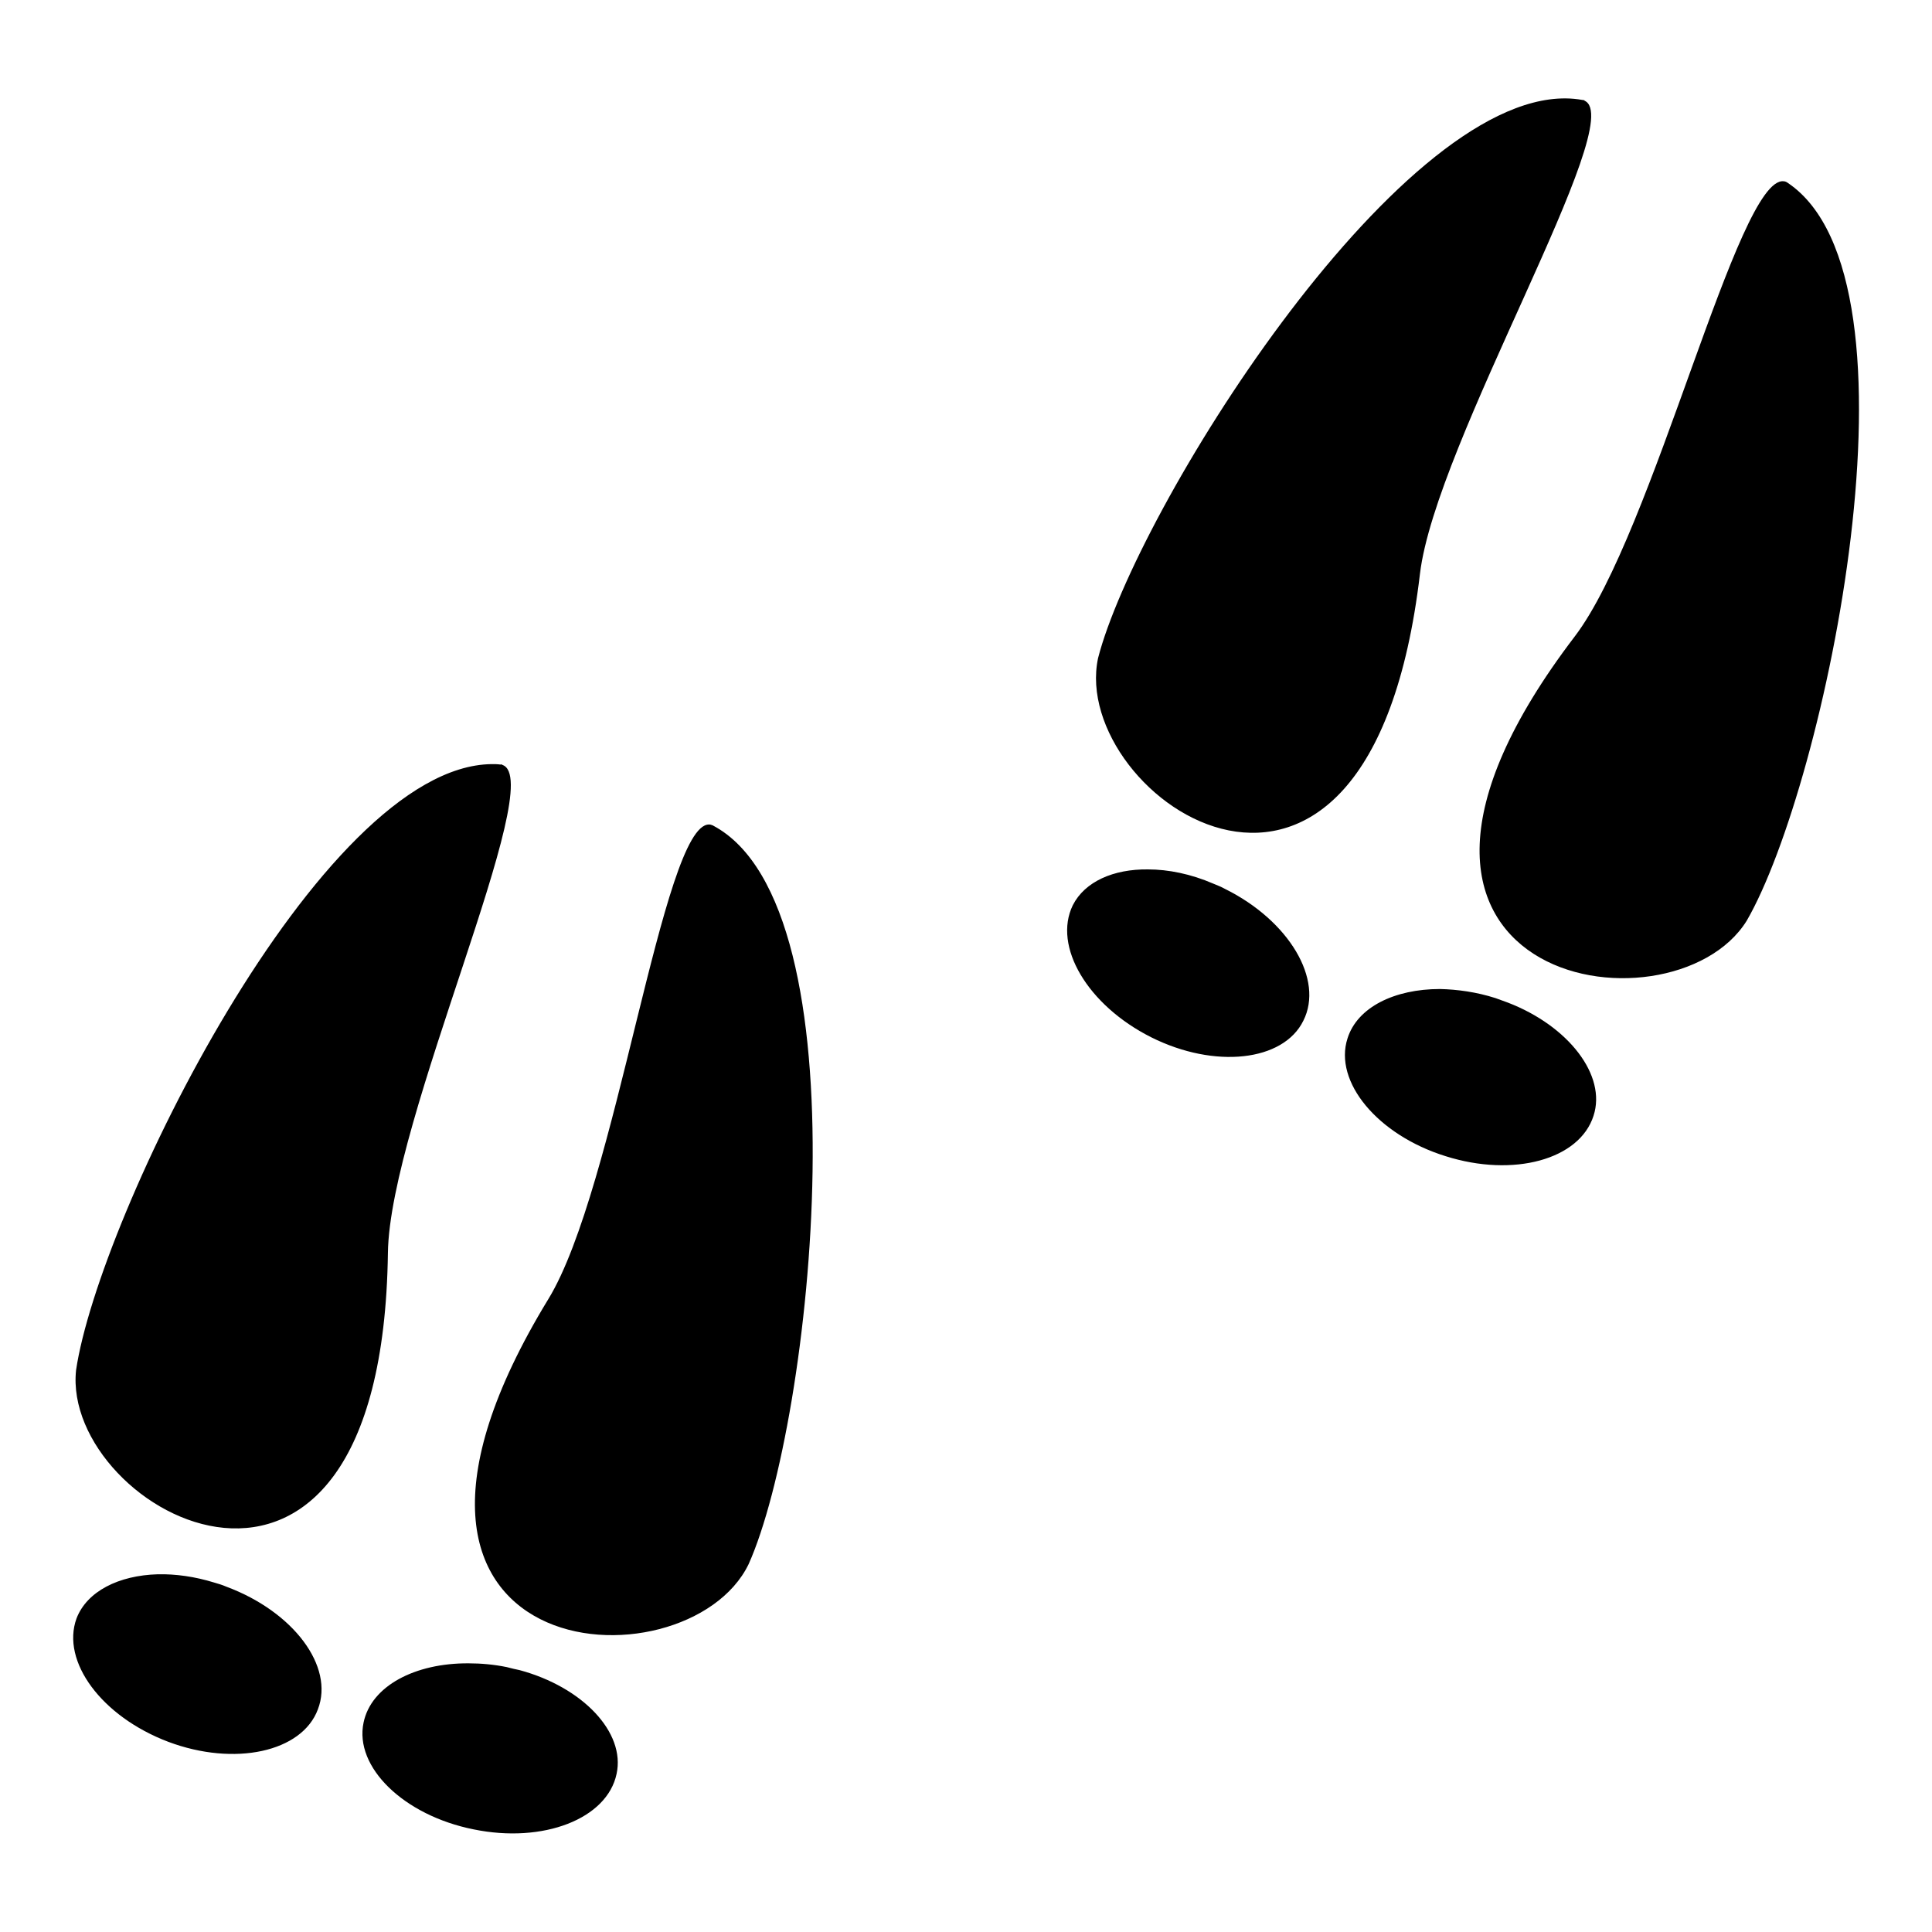
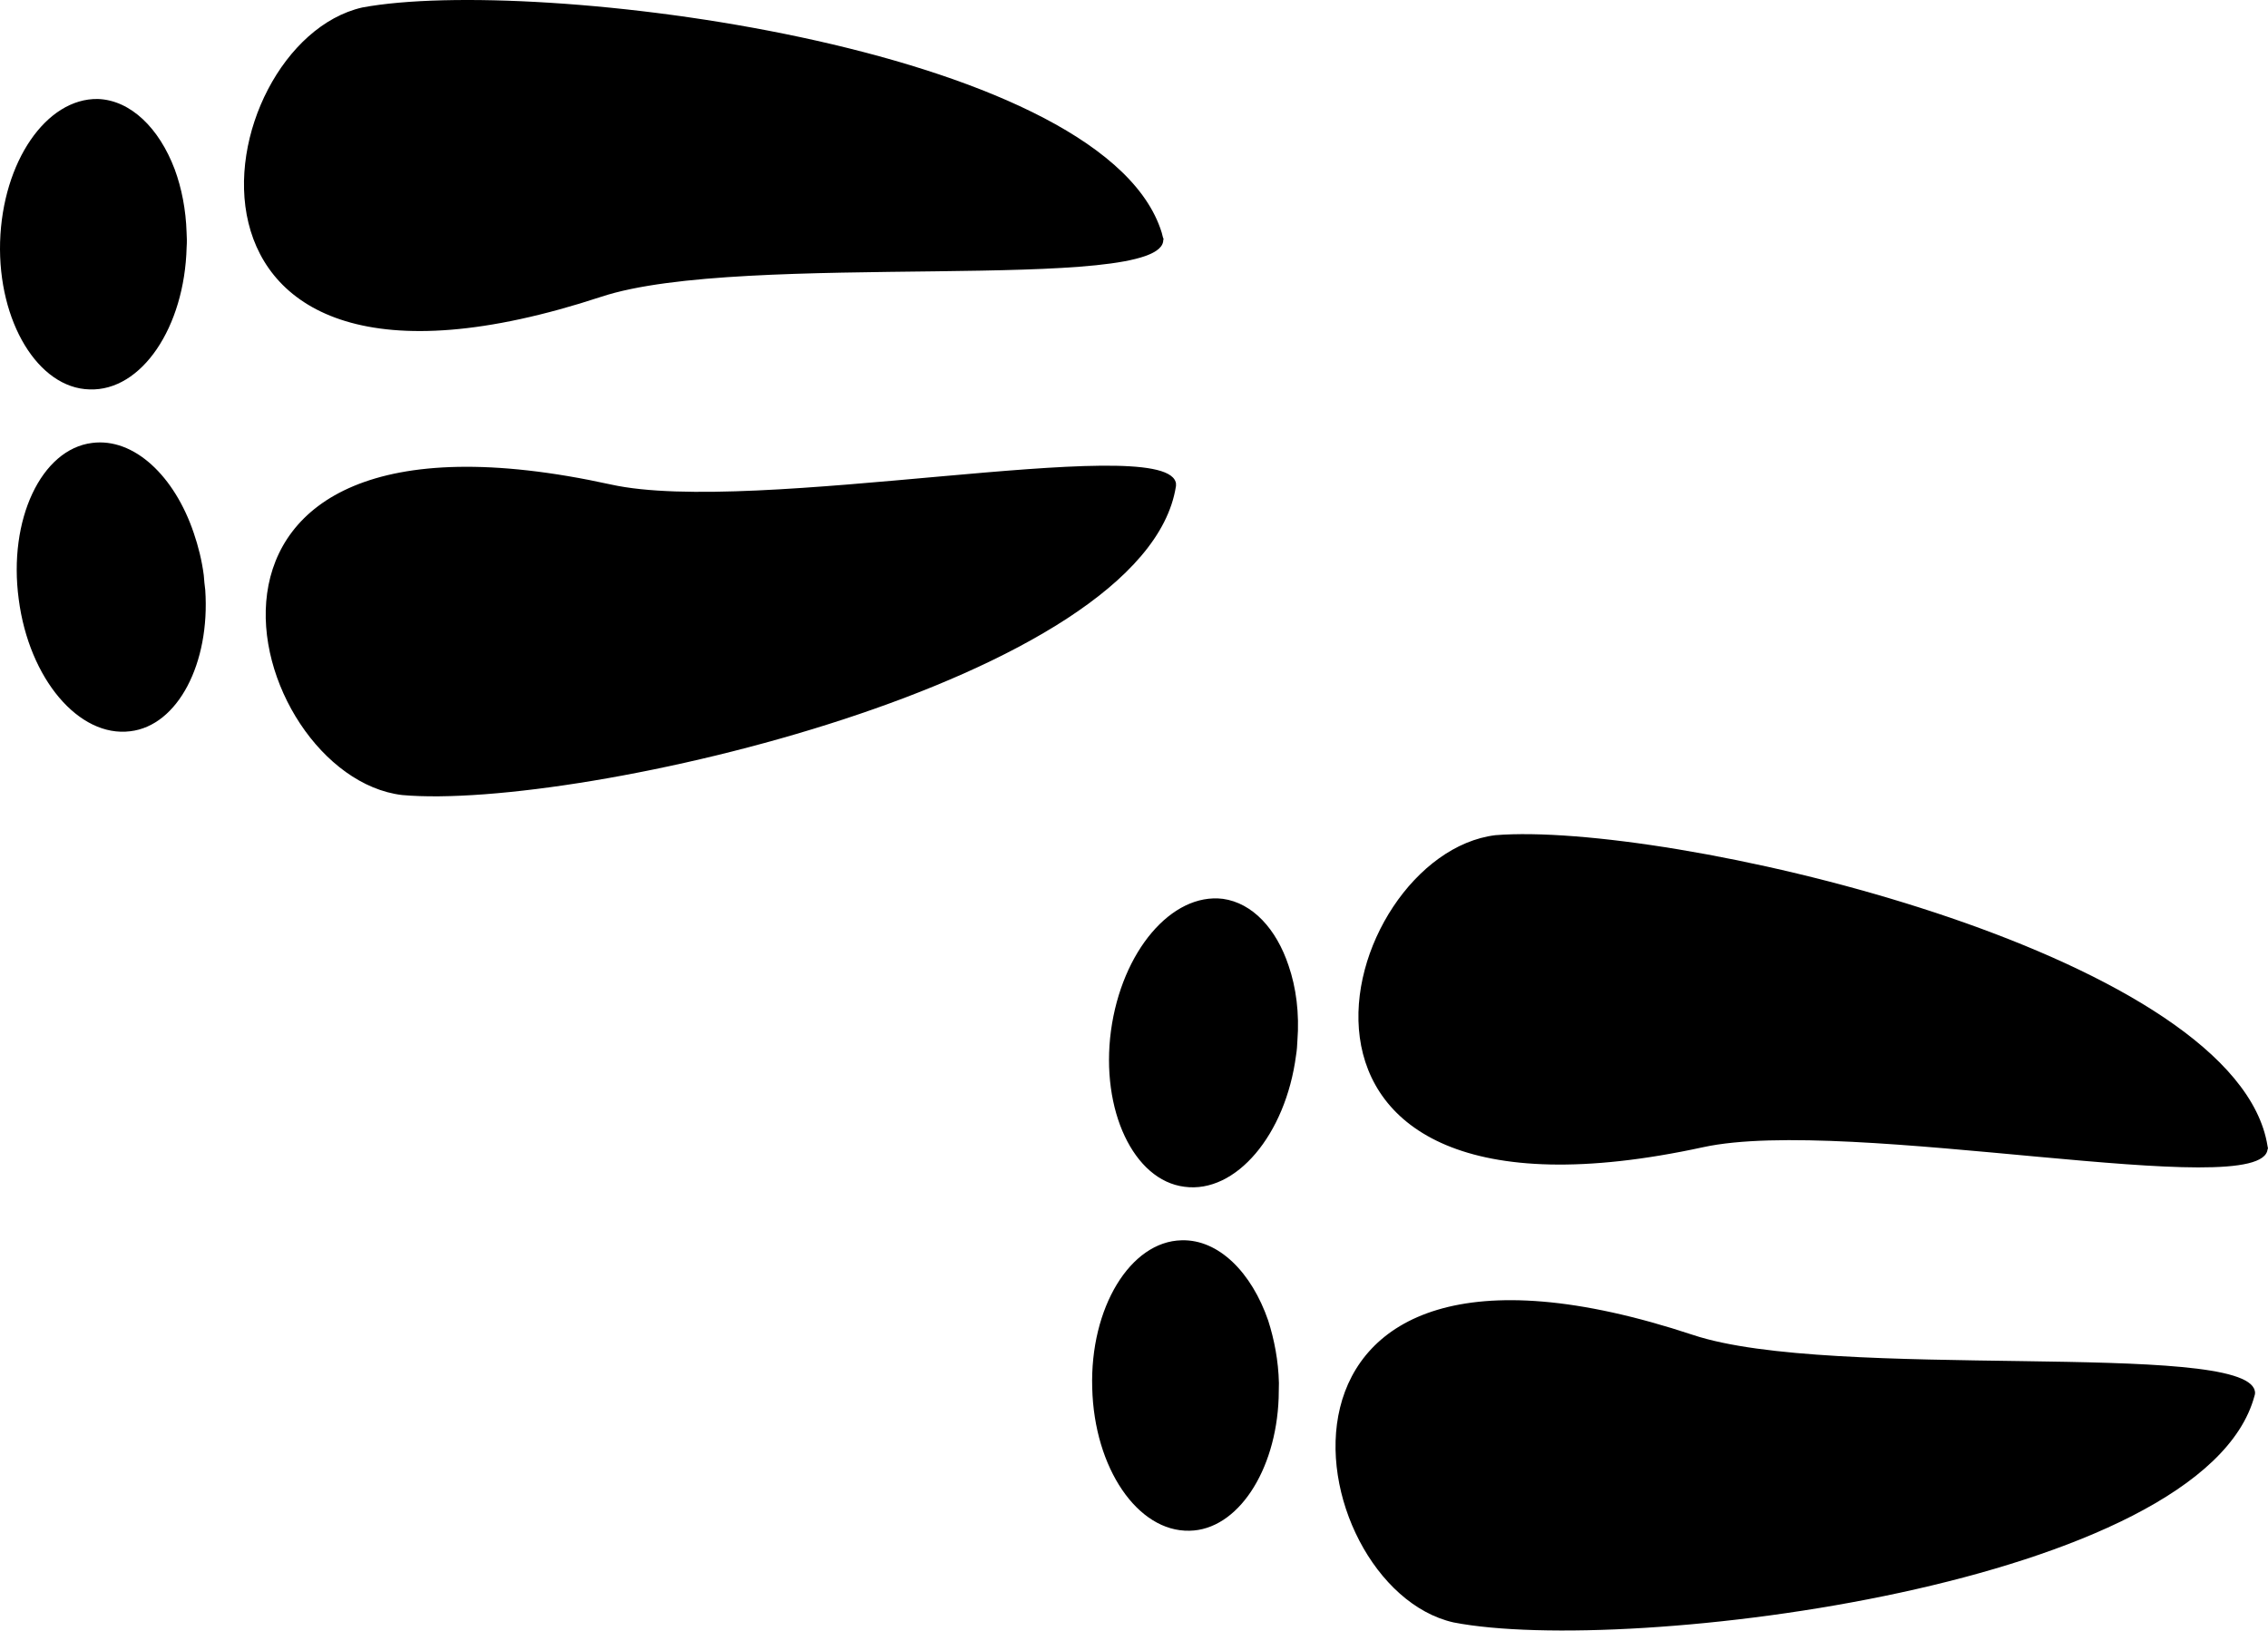
- <svg xmlns="http://www.w3.org/2000/svg" width="800px" height="800px" viewBox="0 0 512 512">
-   <path fill="#000000" d="M415 26.08c-45.5-.55-114 109.42-124 148.32-7.9 37 71.8 92.2 85.3-22.3 4.1-34.8 55.5-120.32 43.6-125.42v-.1c-.1 0-.3-.1-.6-.1-1.4-.25-2.9-.39-4.3-.4zm57.7 21.96c-12.2-1.44-34.4 93.16-55.4 120.66-69.9 91.7 25.7 107.4 45.6 75.3 20.8-36 49.1-169.82 10.9-195.52-.1-.1-.3-.2-.5-.3-.2-.1-.4-.12-.6-.14zM130.3 202.5C84.67 203 26.14 322.6 20.16 363.1c-4.03 37.6 81.04 84.2 82.64-31 .4-35.1 42.7-125.5 30.3-129.4v-.1h-.6c-.7-.1-1.4-.1-2.2-.1zm57.6 16c-12.3-.1-24.6 96.4-42.6 125.8-60.06 98.5 36.7 104.2 53.1 70.2 17-38 31.3-174.1-9.4-195.7-.1-.1-.3-.1-.5-.2s-.4-.1-.6-.1zm116.3 11.9c-9.1-.1-16.7 3.2-19.9 9.5-5.3 10.9 3.9 26.5 20.8 35 16.8 8.4 35 6.4 40.3-4.4 5.5-10.9-3.8-26.5-20.7-34.9-1.1-.6-2.1-1-3.1-1.4-6-2.6-12-3.8-17.4-3.8zm77.4 31.7c-12 0-21.9 4.8-24.5 13.1-3.7 11.5 8 25.6 26 31.2 18 5.7 35.5.9 39.2-10.7 3.5-10.7-6.6-23.8-22.7-30l-3.3-1.2c-5-1.6-10.1-2.3-14.7-2.4zM41.81 417.2c-10.35.3-18.76 4.5-21.53 11.7-4.14 11.4 6.63 26 24.32 32.7 17.58 6.6 35.44 2.7 39.64-8.6 4.4-11.4-6.5-25.9-24.22-32.5-1.16-.5-2.19-.8-3.23-1.1-5.16-1.6-10.27-2.3-14.98-2.2zm82.39 23.6c-14.2-.1-25.85 6-27.85 15.7-2.51 11.8 10.65 24.6 29.15 28.3 18.5 3.8 35.4-2.8 37.9-14.7 2.4-11-9-23-25.7-27.5-1.1-.2-2.2-.5-3.4-.8-3.4-.7-6.9-1-10.1-1z" />
+ <svg xmlns="http://www.w3.org/2000/svg" width="833.565" height="599.321" viewBox="0 0 533.481 383.566" version="1.1" id="svg1">
+   <defs id="defs1" />
+   <path fill="#000000" d="M 532.36,265.461 C 518.075,222.258 391.801,193.266 351.764,196.467 c -37.557,4.569 -63.821,97.892 48.841,73.403 34.24,-7.446 131.831,13.331 132.782,0.419 l 0.095,-0.033 c -0.033,-0.095 -0.003,-0.316 -0.101,-0.6 -0.219,-1.405 -0.575,-2.869 -1.021,-4.196 z m -1.991,61.705 c -2.608,-12.005 -99.284,-2.217 -132.12,-13.126 -109.454,-36.26 -93.194,59.246 -56.366,67.619 40.809,7.955 176.555,-8.826 188.428,-53.31 0.062,-0.127 0.091,-0.349 0.121,-0.57 0.029,-0.222 -0.017,-0.417 -0.063,-0.613 z M 272.906,53.654 C 257.587,10.67 125.451,-5.761 85.209,1.762 48.343,10.185 31.958,105.789 141.41,69.819 c 33.32,-11.042 132.564,-0.458 132.218,-13.452 l 0.095,-0.033 -0.195,-0.567 c -0.133,-0.694 -0.361,-1.356 -0.621,-2.113 z m 3.612,59.672 c -3.908,-11.663 -99.159,8.104 -132.816,0.65 -112.682,-24.743 -86.589,68.607 -49.103,73.052 41.464,3.711 174.811,-27.05 181.993,-72.564 0.062,-0.127 -0.003,-0.316 0.026,-0.538 0.029,-0.222 -0.036,-0.411 -0.101,-0.6 z m 26.588,113.844 c -2.866,-8.637 -8.46,-14.75 -15.458,-15.726 -12.031,-1.465 -23.789,12.31 -26.328,31.056 -2.477,18.619 5.336,35.178 17.273,36.675 12.096,1.654 23.822,-12.216 26.266,-30.929 0.209,-1.235 0.262,-2.311 0.315,-3.387 0.506,-6.519 -0.311,-12.583 -2.068,-17.69 z m -4.791,83.503 c -3.904,-11.347 -11.664,-19.147 -20.359,-18.904 -12.078,0.243 -21.604,15.894 -21.043,34.737 0.467,18.875 10.7,33.861 22.872,33.586 11.257,-0.172 20.358,-13.985 20.982,-31.226 l 0.061,-3.511 c -0.114,-5.249 -1.111,-10.299 -2.514,-14.681 z M 41.097,39.837 C 37.445,30.147 30.738,23.562 23.028,23.285 10.901,23.079 0.6,38.014 0.02,56.921 c -0.521,18.771 8.978,34.39 21.03,34.685 12.211,0.451 22.376,-14.573 22.851,-33.477 0.095,-1.26 0.044,-2.331 -0.011,-3.412 -0.166,-5.4 -1.167,-10.46 -2.794,-14.881 z M 45.588,125.422 C 41.062,111.962 31.504,102.931 21.681,104.196 9.706,105.662 1.885,122.271 4.405,140.968 c 2.426,18.73 14.166,32.563 26.232,31.055 11.182,-1.31 18.82,-15.994 17.642,-33.249 -0.169,-1.105 -0.243,-2.243 -0.35,-3.475 -0.444,-3.443 -1.299,-6.85 -2.341,-9.876 z" id="path1" />
</svg>
